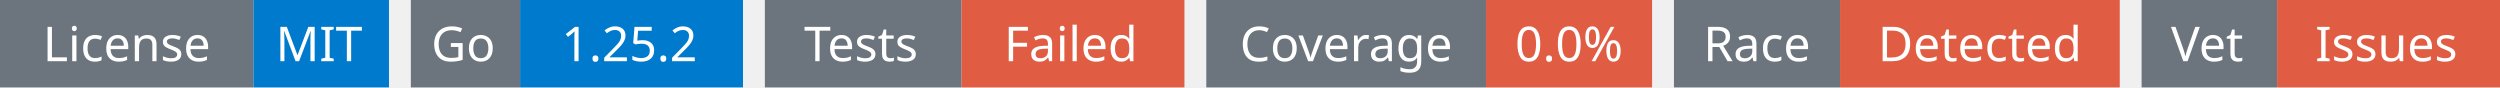
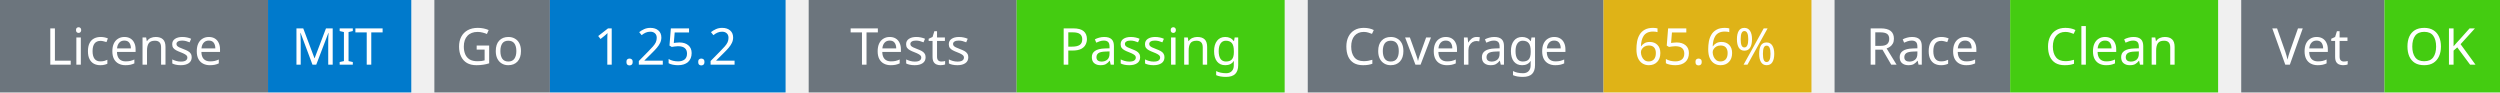
- <svg xmlns="http://www.w3.org/2000/svg" width="572" height="20" viewBox="0 0 572 20">
+ <svg xmlns="http://www.w3.org/2000/svg" width="541" height="20" viewBox="0 0 541 20">
  <g transform="translate(0, 0)">
    <rect x="0" y="0" width="58" height="20" fill="#6c757d" />
    <rect x="58" y="0" width="31" height="20" fill="#007acc" />
    <text x="29" y="14" text-anchor="middle" font-family="sans-serif" font-size="11" fill="white">License</text>
    <text x="73" y="14" text-anchor="middle" font-family="sans-serif" font-size="11" fill="white">MIT</text>
  </g>
  <g transform="translate(94, 0)">
    <rect x="0" y="0" width="25" height="20" fill="#6c757d" />
    <rect x="25" y="0" width="51" height="20" fill="#007acc" />
    <text x="12" y="14" text-anchor="middle" font-family="sans-serif" font-size="11" fill="white">Go</text>
    <text x="50" y="14" text-anchor="middle" font-family="sans-serif" font-size="11" fill="white">1.25.2</text>
  </g>
  <g transform="translate(175, 0)">
    <rect x="0" y="0" width="45" height="20" fill="#6c757d" />
-     <rect x="45" y="0" width="51" height="20" fill="#e05d44" />
+     <rect x="45" y="0" width="58" height="20" fill="#4c1" />
    <text x="22" y="14" text-anchor="middle" font-family="sans-serif" font-size="11" fill="white">Tests</text>
-     <text x="70" y="14" text-anchor="middle" font-family="sans-serif" font-size="11" fill="white">Failed</text>
+     <text x="74" y="14" text-anchor="middle" font-family="sans-serif" font-size="11" fill="white">Passing</text>
  </g>
-   <g transform="translate(276, 0)">
+   <g transform="translate(283, 0)">
    <rect x="0" y="0" width="64" height="20" fill="#6c757d" />
-     <rect x="64" y="0" width="38" height="20" fill="#e05d44" />
+     <rect x="64" y="0" width="45" height="20" fill="#dfb317" />
    <text x="32" y="14" text-anchor="middle" font-family="sans-serif" font-size="11" fill="white">Coverage</text>
-     <text x="83" y="14" text-anchor="middle" font-family="sans-serif" font-size="11" fill="white">0.0%</text>
+     <text x="86" y="14" text-anchor="middle" font-family="sans-serif" font-size="11" fill="white">65.6%</text>
  </g>
-   <g transform="translate(383, 0)">
+   <g transform="translate(397, 0)">
    <rect x="0" y="0" width="38" height="20" fill="#6c757d" />
-     <rect x="38" y="0" width="64" height="20" fill="#e05d44" />
+     <rect x="38" y="0" width="45" height="20" fill="#4c1" />
    <text x="19" y="14" text-anchor="middle" font-family="sans-serif" font-size="11" fill="white">Race</text>
-     <text x="70" y="14" text-anchor="middle" font-family="sans-serif" font-size="11" fill="white">Detected</text>
+     <text x="60" y="14" text-anchor="middle" font-family="sans-serif" font-size="11" fill="white">Clean</text>
  </g>
-   <g transform="translate(490, 0)">
+   <g transform="translate(485, 0)">
    <rect x="0" y="0" width="31" height="20" fill="#6c757d" />
-     <rect x="31" y="0" width="51" height="20" fill="#e05d44" />
+     <rect x="31" y="0" width="25" height="20" fill="#4c1" />
    <text x="15" y="14" text-anchor="middle" font-family="sans-serif" font-size="11" fill="white">Vet</text>
-     <text x="56" y="14" text-anchor="middle" font-family="sans-serif" font-size="11" fill="white">Issues</text>
+     <text x="43" y="14" text-anchor="middle" font-family="sans-serif" font-size="11" fill="white">OK</text>
  </g>
</svg>
